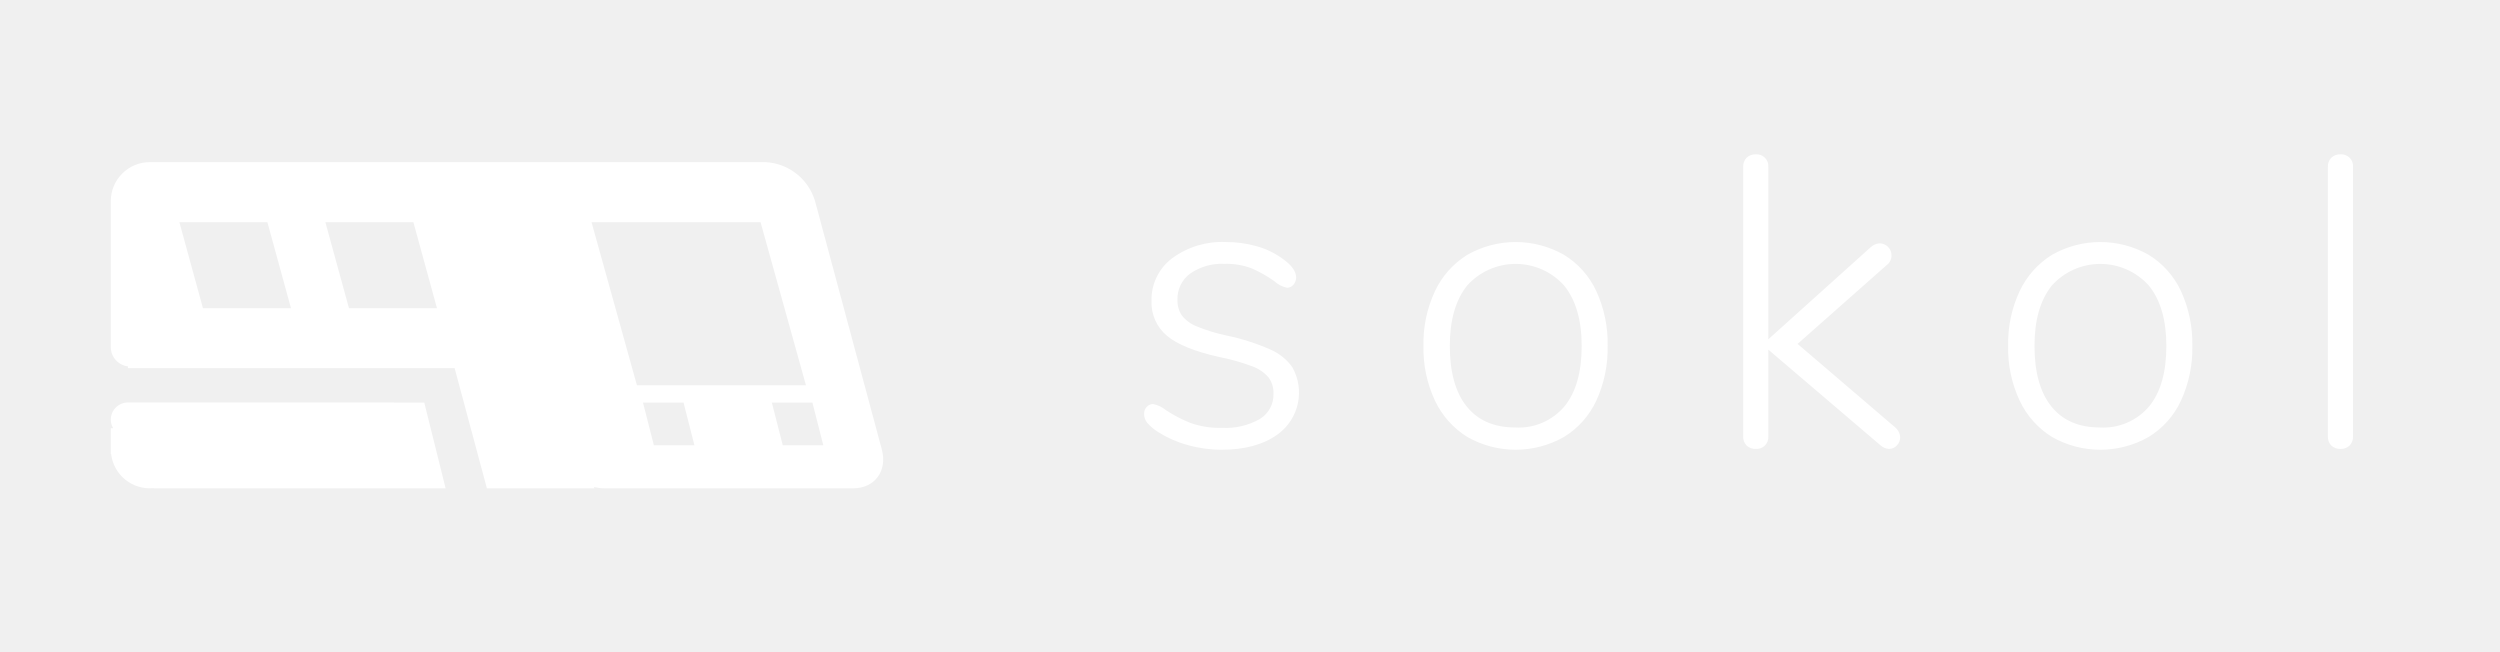
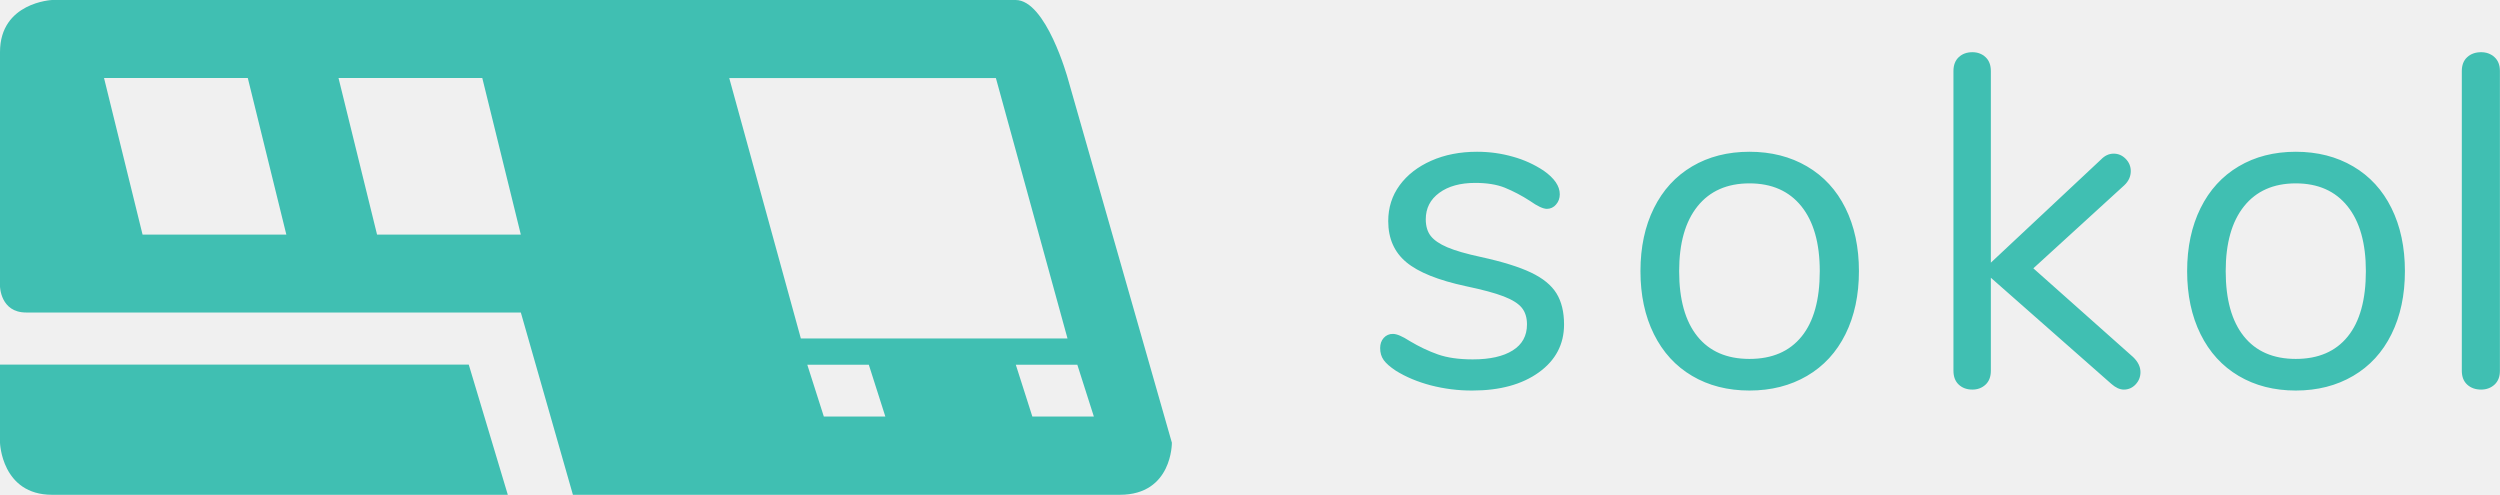
- <svg xmlns="http://www.w3.org/2000/svg" id="Layer_1" data-name="Layer 1" viewBox="0 0 406.5 106">
-   <defs>
-     <style>.cls-1{fill:#fff;}</style>
-   </defs>
-   <path class="cls-1" d="M382.031,72.458a2.025,2.025,0,0,1-1.441.536,2.106,2.106,0,0,1-1.507-.536,2.014,2.014,0,0,1-.57-1.541V27.17a2.013,2.013,0,0,1,.57-1.541,2.106,2.106,0,0,1,1.507-.536,1.905,1.905,0,0,1,2.01,2.077V70.917A2.021,2.021,0,0,1,382.031,72.458Zm-32.663-1.407a15.894,15.894,0,0,1-15.711,0,13.931,13.931,0,0,1-5.259-5.9,19.956,19.956,0,0,1-1.876-8.91,19.962,19.962,0,0,1,1.876-8.91,13.923,13.923,0,0,1,5.259-5.9,15.894,15.894,0,0,1,15.711,0,13.649,13.649,0,0,1,5.259,5.9,20.278,20.278,0,0,1,1.844,8.91,20.272,20.272,0,0,1-1.844,8.91A13.657,13.657,0,0,1,349.368,71.051Zm.034-24.62a10.606,10.606,0,0,0-15.779,0q-2.814,3.516-2.813,9.814,0,6.432,2.746,9.848t7.907,3.417a9.745,9.745,0,0,0,7.972-3.417q2.814-3.416,2.814-9.848Q352.249,49.948,349.4,46.431ZM307.158,72.994a2.264,2.264,0,0,1-1.407-.6L287.527,56.848V70.917a1.905,1.905,0,0,1-2.009,2.077,2.112,2.112,0,0,1-1.508-.536,2.017,2.017,0,0,1-.569-1.541V27.17a2.016,2.016,0,0,1,.569-1.541,2.112,2.112,0,0,1,1.508-.536,1.905,1.905,0,0,1,2.009,2.077v28L304.21,40.167a2.266,2.266,0,0,1,1.407-.6,1.944,1.944,0,0,1,1.943,1.943,1.908,1.908,0,0,1-.8,1.607l-14.471,12.8L308.1,69.443a2.307,2.307,0,0,1,.871,1.675,1.856,1.856,0,0,1-.536,1.306A1.7,1.7,0,0,1,307.158,72.994ZM254.3,71.051a15.9,15.9,0,0,1-15.712,0,13.951,13.951,0,0,1-5.259-5.9,19.983,19.983,0,0,1-1.876-8.91,19.989,19.989,0,0,1,1.876-8.91,13.942,13.942,0,0,1,5.259-5.9,15.9,15.9,0,0,1,15.712,0,13.67,13.67,0,0,1,5.26,5.9,20.306,20.306,0,0,1,1.842,8.91,20.3,20.3,0,0,1-1.842,8.91A13.678,13.678,0,0,1,254.3,71.051Zm.033-24.62a10.6,10.6,0,0,0-15.778,0q-2.814,3.516-2.814,9.814,0,6.432,2.747,9.848t7.906,3.417a9.747,9.747,0,0,0,7.973-3.417q2.813-3.416,2.813-9.848Q257.176,49.948,254.329,46.431Zm-59.763,6.632a27.51,27.51,0,0,0,4.924,1.507,35.038,35.038,0,0,1,7.1,2.278,8.468,8.468,0,0,1,3.552,2.881,8.385,8.385,0,0,1-2.378,10.886q-3.453,2.513-9.146,2.513a20.2,20.2,0,0,1-5.527-.771,17.7,17.7,0,0,1-4.792-2.11,8.313,8.313,0,0,1-1.775-1.507,2.267,2.267,0,0,1-.5-1.441,1.612,1.612,0,0,1,.436-1.139,1.37,1.37,0,0,1,1.038-.469,4.79,4.79,0,0,1,2.077,1,21.855,21.855,0,0,0,3.987,2.077,14.108,14.108,0,0,0,5.126.8,11.236,11.236,0,0,0,6.163-1.44,4.632,4.632,0,0,0,2.212-4.12,4.194,4.194,0,0,0-.805-2.647,6.387,6.387,0,0,0-2.68-1.809,32.6,32.6,0,0,0-5.359-1.507q-5.965-1.34-8.477-3.45a7.017,7.017,0,0,1-2.512-5.661,8.416,8.416,0,0,1,3.35-6.934,13.634,13.634,0,0,1,8.71-2.646,18.3,18.3,0,0,1,4.991.67,12.791,12.791,0,0,1,4.122,1.943q2.343,1.606,2.345,3.148a1.742,1.742,0,0,1-.436,1.173,1.331,1.331,0,0,1-1.038.5,4.255,4.255,0,0,1-2.077-1.072,20.422,20.422,0,0,0-3.585-2.043,11.424,11.424,0,0,0-4.523-.771,8.975,8.975,0,0,0-5.56,1.575,5.054,5.054,0,0,0-2.077,4.254,4.338,4.338,0,0,0,.7,2.546A5.743,5.743,0,0,0,194.566,53.063ZM138.731,79.4h-40.5a7.02,7.02,0,0,1-1.644-.208l.056.208H79.168L73.922,59.86H20.807v-.287a3.157,3.157,0,0,1-2.792-3.116V32.687h0a6.344,6.344,0,0,1,6.345-6.324l.022,0v0H124.47a8.883,8.883,0,0,1,8.056,6.333l10.856,40.372C144.322,76.565,142.24,79.4,138.731,79.4ZM43.477,36.125H29.167L33,50.111H47.312Zm23.738,0H52.905l3.837,13.986H71.051Zm39.107,36.28h6.593l-1.771-6.94H104.55Zm17.343-36.28H96.182l7.383,26.521h27.483Zm8.434,29.34h-6.594l1.772,6.94h6.593ZM20.807,65.443H64.074v.021h4.914L72.456,79.4H24.994v-.032a6.338,6.338,0,0,1-6.929-5.551h-.05V69.63h.39a2.724,2.724,0,0,1-.39-1.4A2.79,2.79,0,0,1,20.807,65.443Z" />
+ <svg xmlns="http://www.w3.org/2000/svg" height="38" width="192">
+   <path d="m191.578 29.54c-.277.253-.621.38-1.03.38-.433 0-.789-.127-1.065-.38-.278-.254-.416-.61-.416-1.069v-23.013c0-.458.138-.815.416-1.069.276-.253.632-.38 1.065-.38.409 0 .753.127 1.03.38.276.254.415.611.415 1.069v23.013c0 .459-.139.815-.415 1.069zm-10.855-.671c-1.276.749-2.745 1.124-4.407 1.124-1.661 0-3.124-.375-4.389-1.124-1.264-.748-2.239-1.817-2.926-3.207-.686-1.389-1.029-3.002-1.029-4.838s.343-3.448 1.029-4.838c.687-1.389 1.662-2.458 2.926-3.207 1.265-.749 2.728-1.124 4.389-1.124 1.662 0 3.131.375 4.407 1.124s2.258 1.818 2.944 3.207c.687 1.39 1.03 3.002 1.03 4.838s-.343 3.449-1.03 4.838c-.686 1.39-1.668 2.459-2.944 3.207zm-.433-13.028c-.939-1.171-2.264-1.758-3.974-1.758s-3.034.587-3.973 1.758c-.939 1.172-1.409 2.833-1.409 4.983 0 2.175.463 3.841 1.391 5.001.926 1.16 2.258 1.74 3.991 1.74 1.734 0 3.065-.574 3.992-1.722.927-1.147 1.391-2.82 1.391-5.019 0-2.15-.47-3.811-1.409-4.983zm-17.179 14.079c-.307 0-.626-.145-.957-.435l-9.256-8.154v7.14c0 .459-.136.815-.408 1.069-.272.253-.609.38-1.011.38-.425 0-.774-.127-1.046-.38-.272-.254-.408-.61-.408-1.069v-23.013c0-.458.136-.815.408-1.069.272-.253.621-.38 1.046-.38.402 0 .739.127 1.011.38.272.254.408.611.408 1.069v14.714l8.476-7.937c.283-.29.603-.435.957-.435.355 0 .662.134.922.399.26.266.39.58.39.942 0 .411-.165.774-.496 1.087l-6.986 6.379 7.66 6.813c.378.362.567.749.567 1.159 0 .363-.124.677-.372.943-.248.265-.55.398-.905.398zm-24.331-1.051c-1.281.749-2.754 1.124-4.421 1.124s-3.135-.375-4.404-1.124c-1.268-.748-2.246-1.817-2.935-3.207-.689-1.389-1.033-3.002-1.033-4.838s.344-3.448 1.033-4.838c.689-1.389 1.667-2.458 2.935-3.207 1.269-.749 2.737-1.124 4.404-1.124s3.14.375 4.421 1.124c1.28.749 2.265 1.818 2.953 3.207.689 1.39 1.033 3.002 1.033 4.838s-.344 3.449-1.033 4.838c-.688 1.39-1.673 2.459-2.953 3.207zm-.435-13.028c-.942-1.171-2.271-1.758-3.986-1.758-1.716 0-3.045.587-3.987 1.758-.942 1.172-1.413 2.833-1.413 4.983 0 2.175.465 3.841 1.395 5.001s2.265 1.74 4.005 1.74c1.739 0 3.074-.574 4.004-1.722.93-1.147 1.395-2.82 1.395-5.019 0-2.15-.471-3.811-1.413-4.983zm-27.186 3.153c.596.254 1.454.502 2.573.743 1.655.362 2.938.761 3.851 1.196.912.435 1.563.966 1.952 1.594.389.629.584 1.426.584 2.392 0 1.522-.645 2.749-1.934 3.678-1.29.931-2.993 1.396-5.109 1.396a12.49 12.49 0 0 1 -3.194-.399c-1.01-.266-1.904-.64-2.682-1.123-.438-.29-.748-.562-.931-.816-.182-.254-.273-.561-.273-.924 0-.314.091-.573.273-.779a.91.91 0 0 1 .712-.308c.292 0 .717.181 1.277.543.73.435 1.454.78 2.172 1.033.717.254 1.611.381 2.682.381 1.314 0 2.336-.229 3.066-.689.729-.458 1.094-1.123 1.094-1.993 0-.531-.133-.96-.401-1.286-.268-.327-.73-.616-1.387-.87s-1.618-.513-2.883-.779c-2.141-.459-3.674-1.075-4.598-1.848-.925-.773-1.387-1.824-1.387-3.153 0-1.039.292-1.957.876-2.755.584-.797 1.392-1.425 2.427-1.884 1.033-.459 2.208-.689 3.522-.689.948 0 1.866.127 2.755.381a8.24 8.24 0 0 1 2.354 1.069c.827.58 1.241 1.184 1.241 1.812 0 .314-.098.58-.292.797a.9.9 0 0 1 -.694.326c-.292 0-.73-.204-1.314-.616a11.668 11.668 0 0 0 -1.934-1.014c-.608-.242-1.363-.363-2.262-.363-1.144 0-2.063.254-2.756.761-.693.508-1.04 1.184-1.04 2.03 0 .532.128.96.383 1.286.256.326.681.616 1.277.87zm-25.159 19.006h-42l-4-14h-38c-1.965 0-2-2-2-2v-18c0-3.824 4-4 4-4h74c2.34 0 4 6 4 6l8 28s.047 4-4 4zm-66.969-32.008h-11.041l2.959 12.025h11.042zm18.009 0h-11.042l2.96 12.025h11.041zm26.23 25.998h4.724l-1.269-3.977h-4.724zm13.214-25.997h-20.479l5.501 20.003h20.479zm6.255 22.02h-4.724l1.269 3.977h4.724zm-43.739 9.987h-35c-3.883 0-4-4-4-4v-6h36z" fill="#40bfb2" fill-rule="evenodd" />
</svg>
